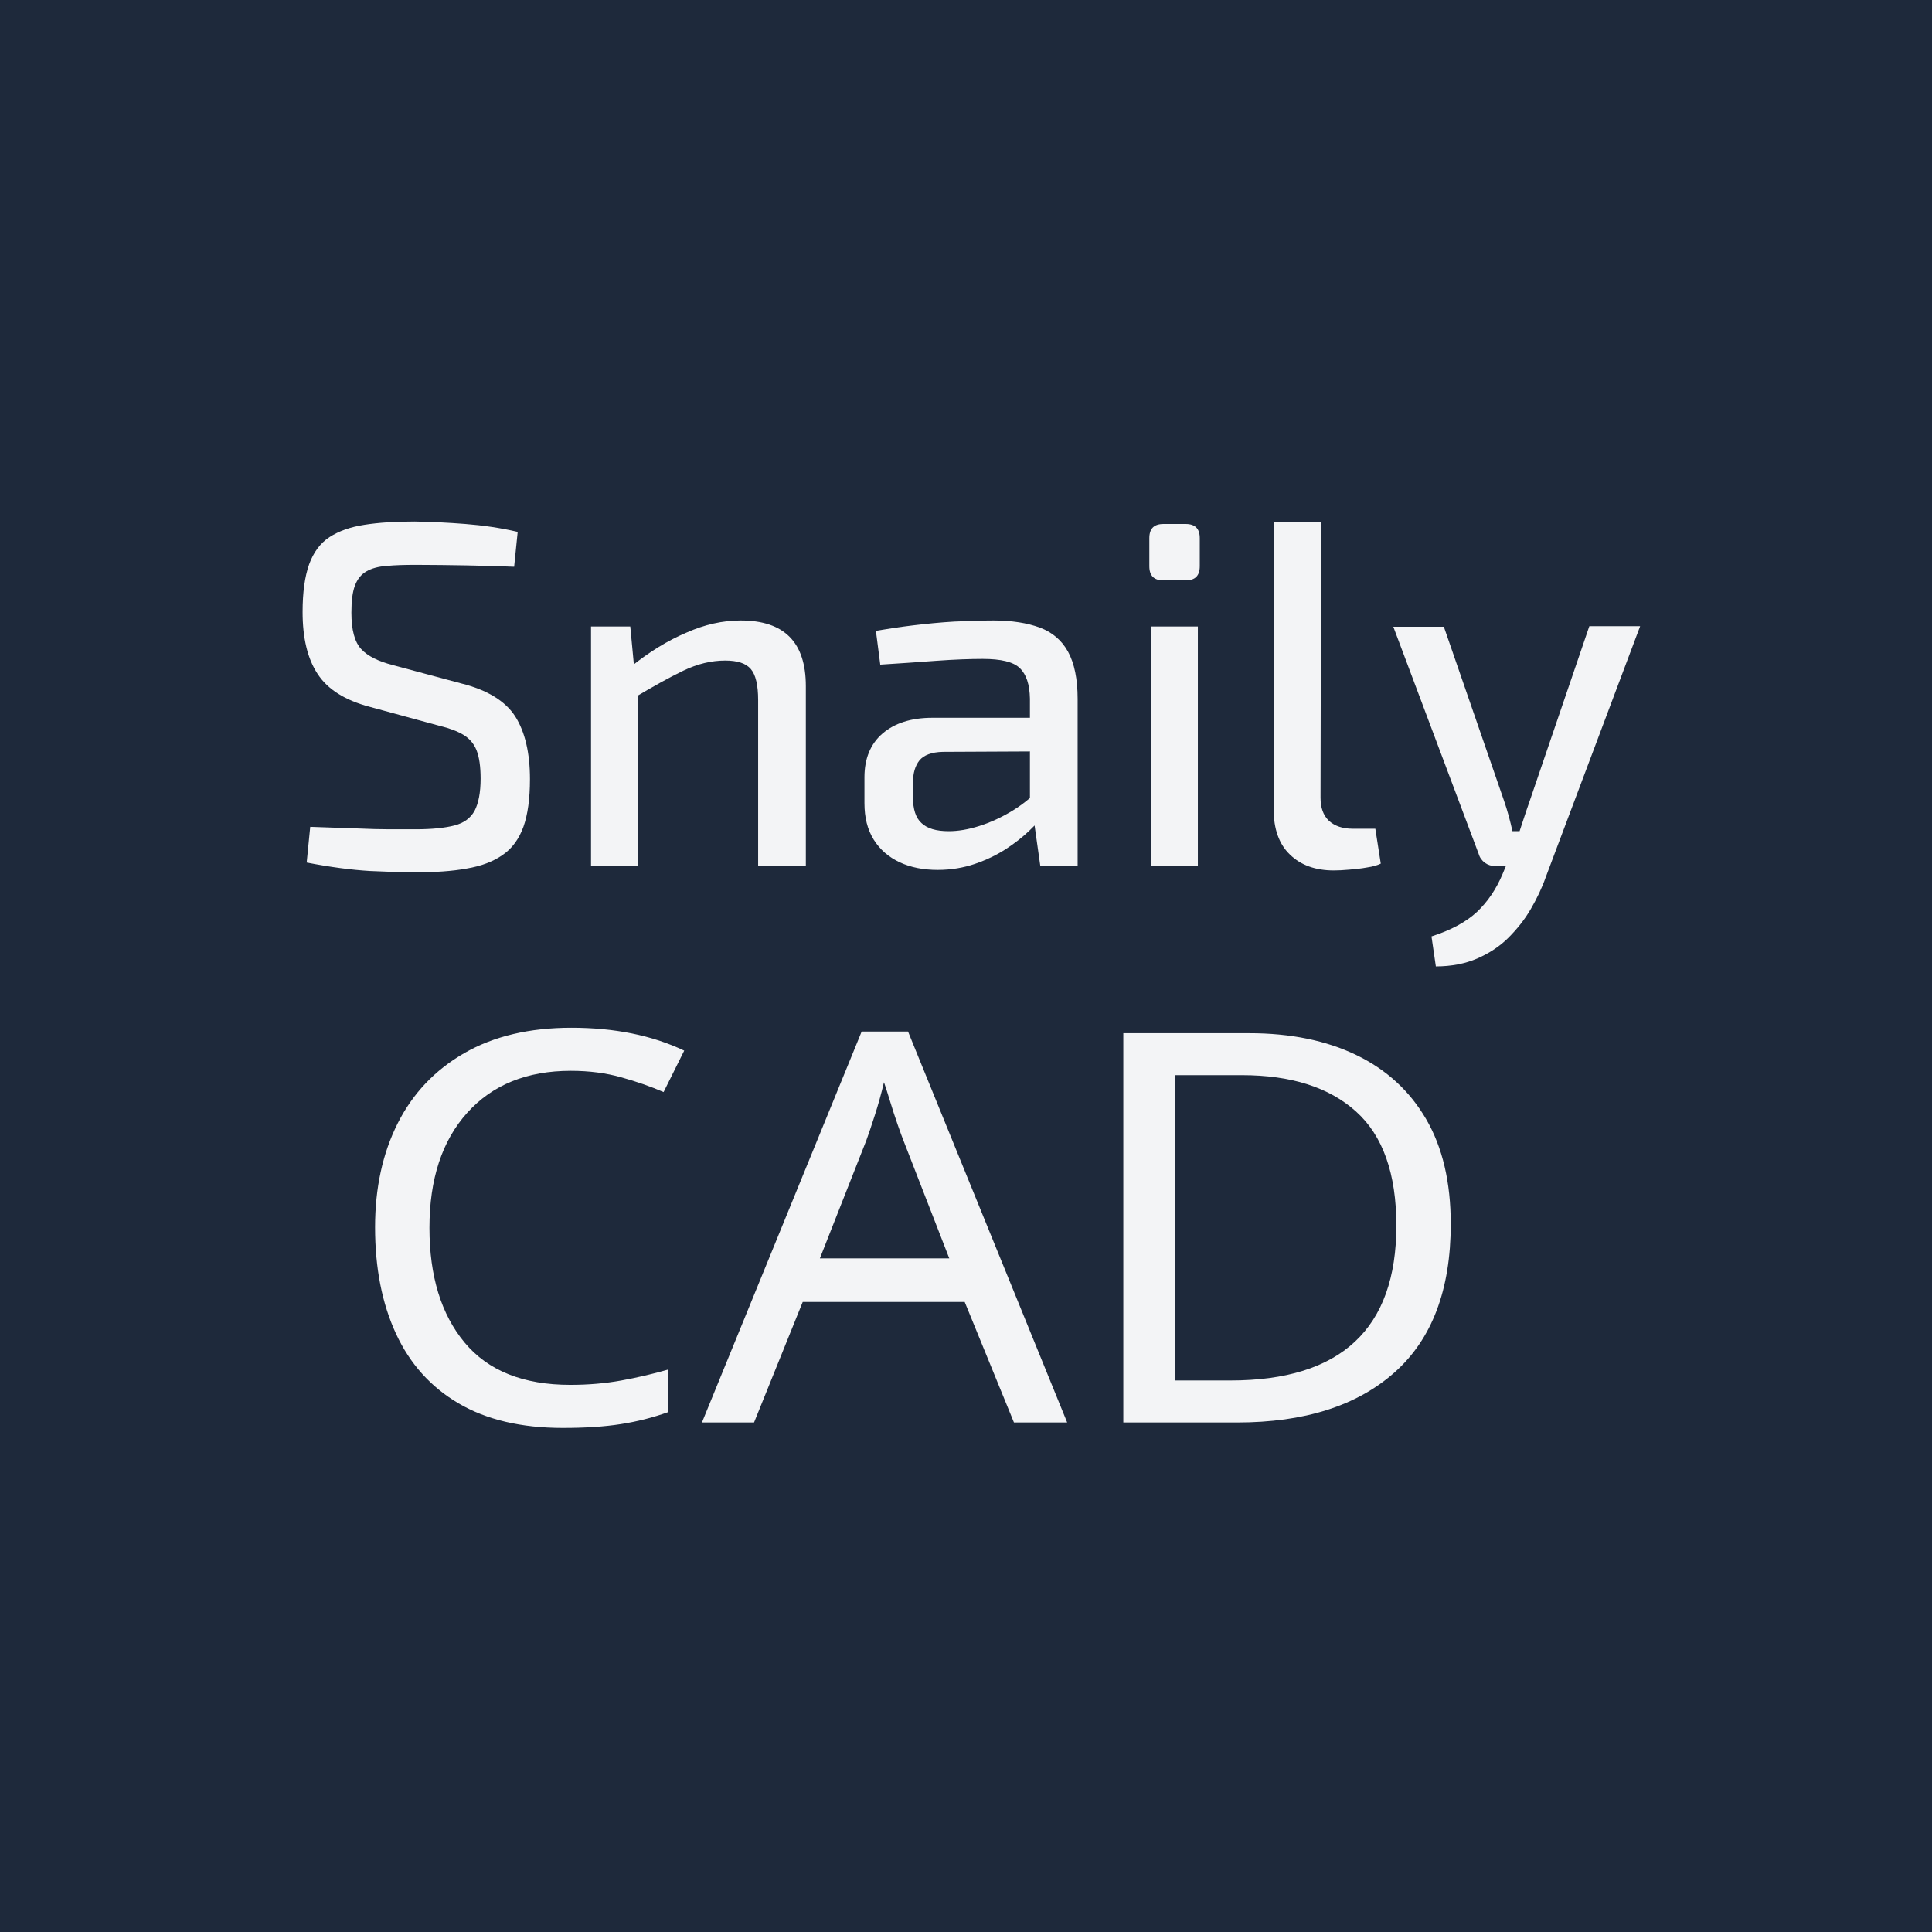
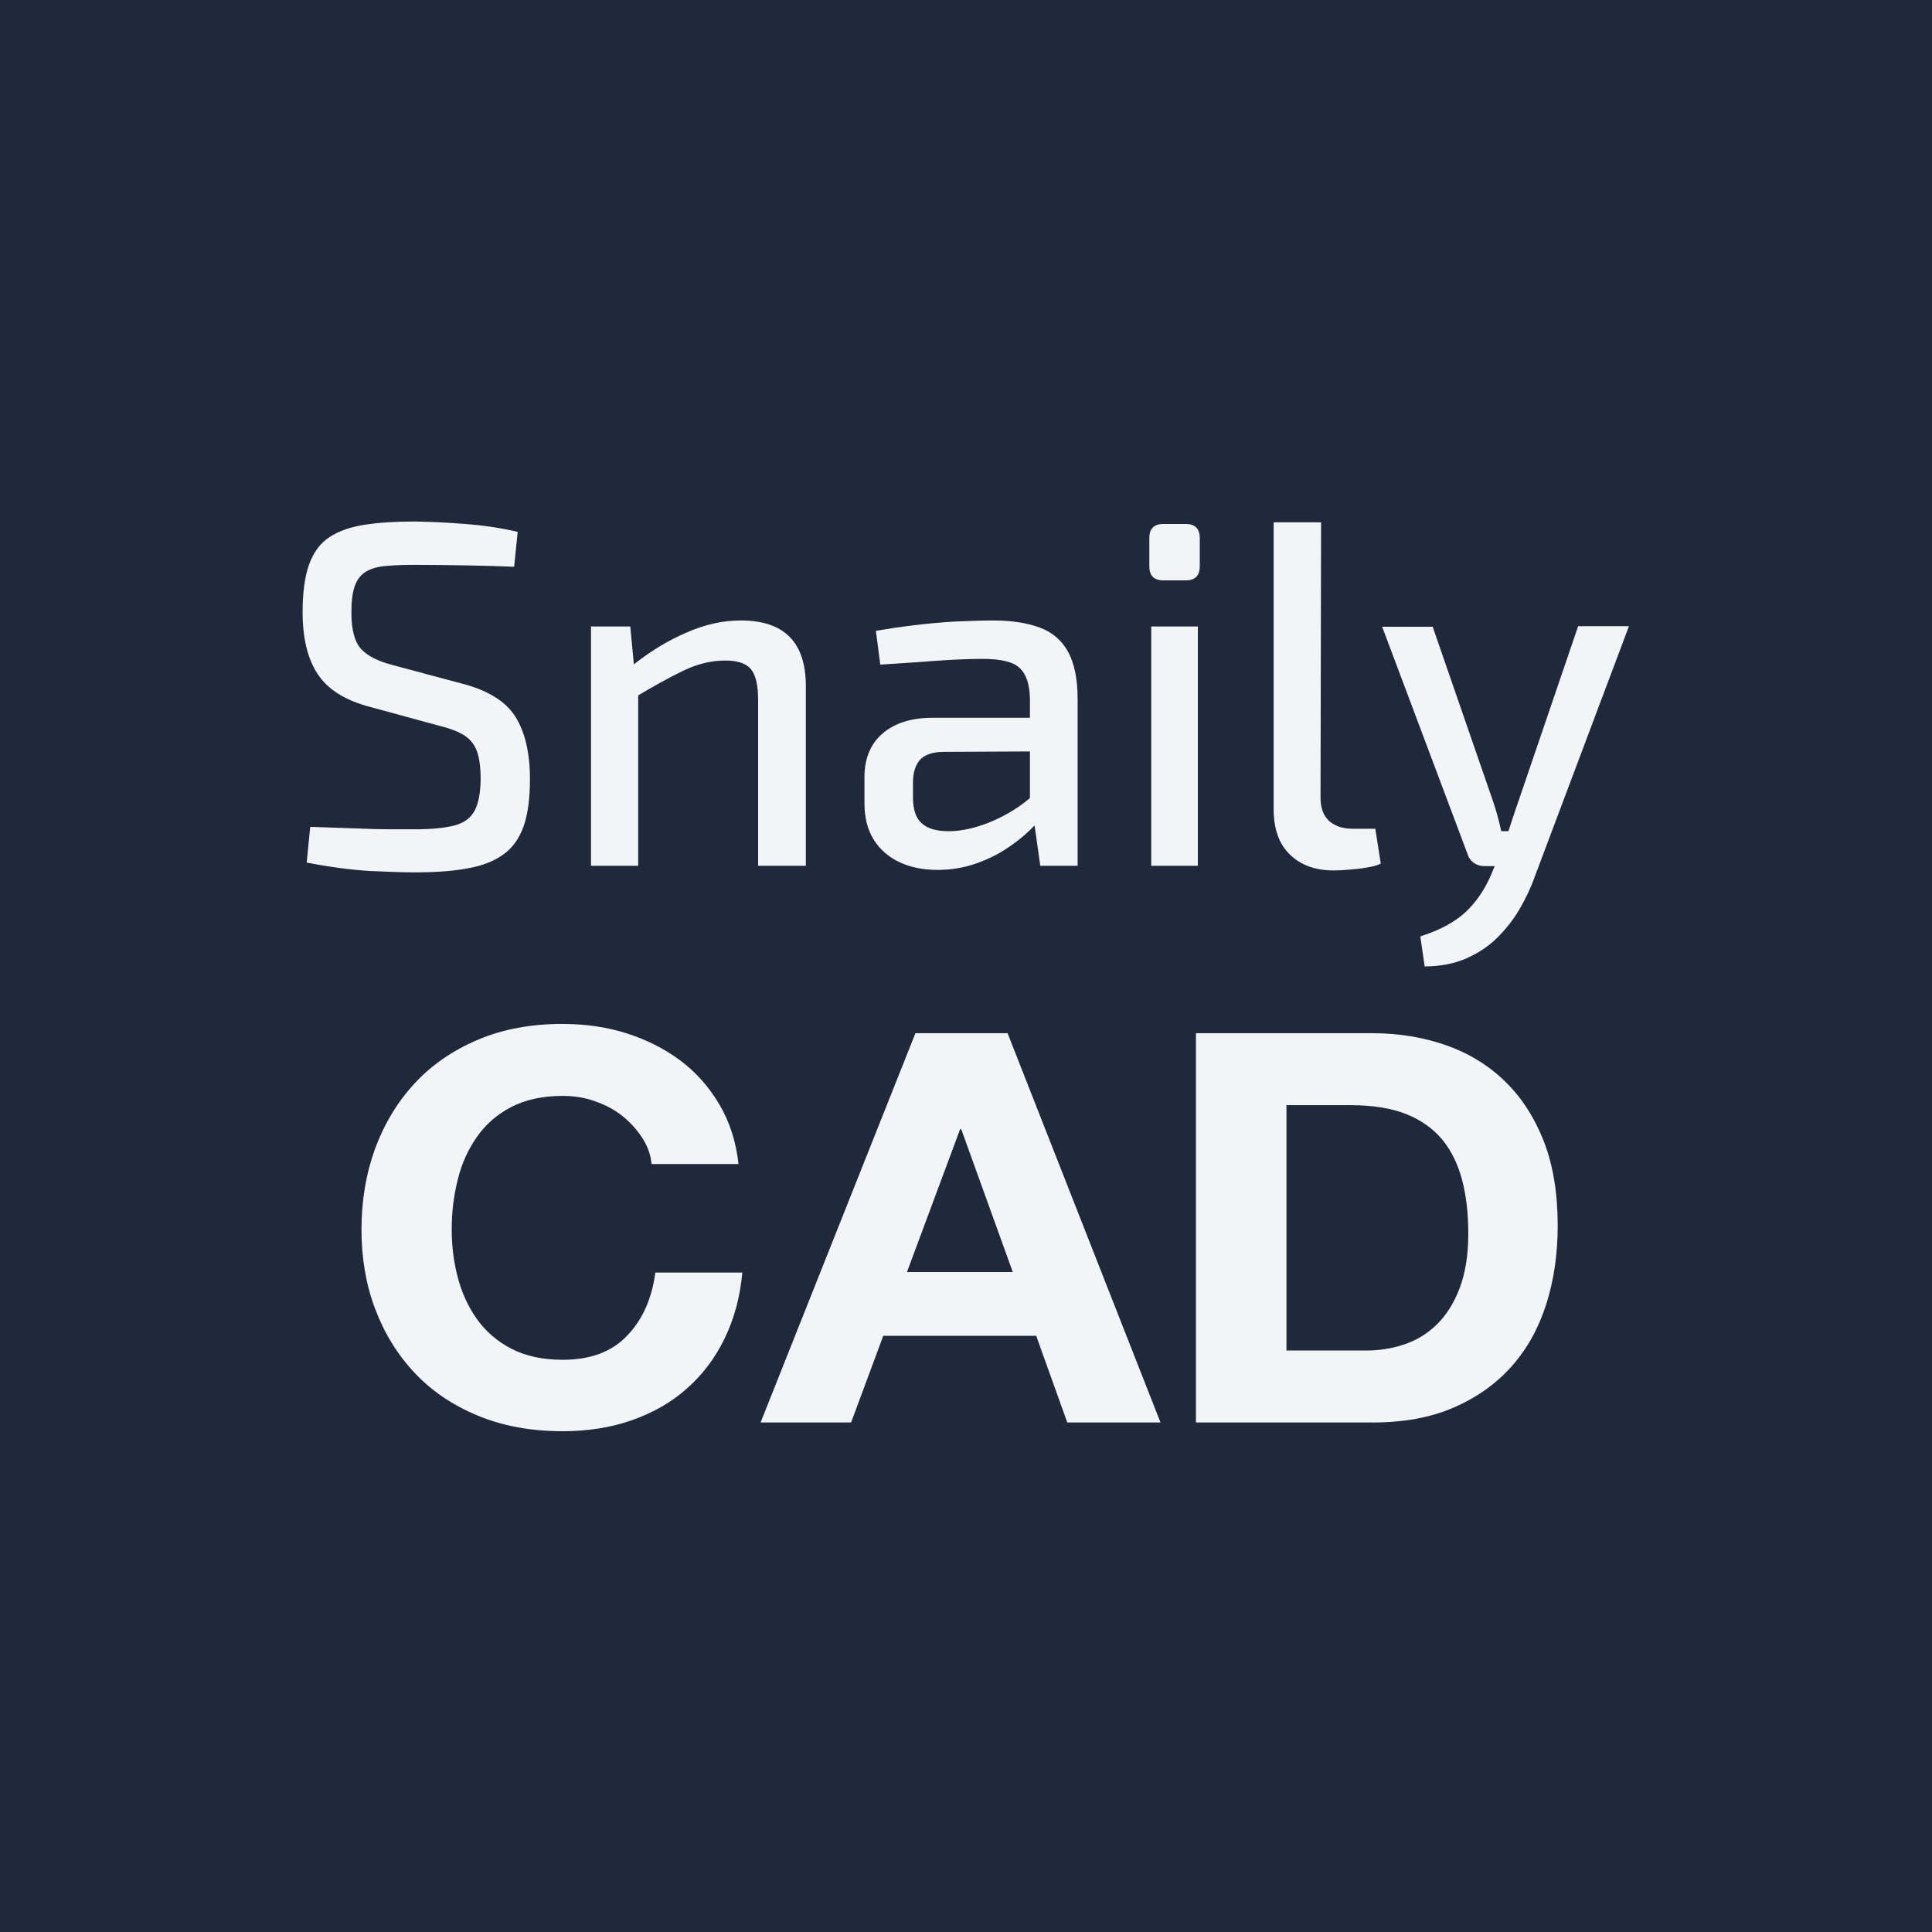
<svg xmlns="http://www.w3.org/2000/svg" version="1.1" x="0px" y="0px" viewBox="0 0 708.7 708.7" style="enable-background:new 0 0 708.7 708.7;" xml:space="preserve">
  <style type="text/css">
	.st0{fill:#1E293B;}
	.st1{fill:#FFFFFF;}
	.st2{fill:#F3F4F6;}
- 	.st3{fill:none;}
- 	.st4{font-family:'HelveticaNeue-Bold';}
- 	.st5{font-size:200px;}
</style>
  <g id="Layer_2">
    <rect x="-1348.9" y="-36.3" class="st0" width="834.6" height="779.2" />
    <rect x="-73.3" y="-36.3" class="st0" width="834.6" height="779.2" />
  </g>
  <g id="Layer_1">
    <g>
      <path class="st1" d="M-1172,282.6h14.6c0.7,6.1,3.7,11,9.2,14.9c5.4,3.9,12.8,5.8,22.1,5.8c8.8,0,15.8-1.9,21.1-5.6    c5.3-3.7,8-8.8,8-15.1c0-4.7-1.7-8.6-5-11.6c-3.3-3-8.5-5.3-15.5-7l-22.1-5.4c-8.3-2-15.2-5.4-20.5-10.2c-5.4-4.8-8-11.2-8-19.3    c0-6.8,2-12.7,6.1-17.7c4.1-5,9.3-8.8,15.6-11.1s13.1-3.6,20.5-3.6c5.3,0,10.4,0.6,15.2,1.9c4.8,1.3,9.3,3.1,13.4,5.6    c4.1,2.5,7.4,5.8,9.9,10.1c2.5,4.3,3.8,9.1,4,14.5h-14.6c-0.7-6-3.4-10.8-8.2-14.5c-4.8-3.7-11.5-5.5-20-5.5    c-8,0-14.6,1.7-19.6,5.1c-5,3.4-7.6,8.2-7.6,14.3c0,8.8,5.8,14.5,17.6,17.3l21.6,5.4c10.4,2.6,18.3,6.3,23.8,11.1    c5.5,4.7,8.2,11.3,8.2,19.6c0,10.8-4.3,19.1-12.9,25c-8.6,5.8-19.6,8.8-32.9,8.8c-7.6,0-14.3-1-20.2-3c-5.9-2-10.4-4.7-13.7-7.9    c-3.2-3.3-5.7-6.8-7.4-10.4C-1171,290.3-1171.9,286.5-1172,282.6z" />
      <path class="st1" d="M-1054.7,313v-87.4h14.1v16.1h0.9c4-11.7,13.7-17.5,28.9-17.5c9.9,0,17.8,2.5,23.7,7.4    c5.8,4.9,8.8,12,8.8,21.4v60h-14.2v-55.9c0-7-1.9-12.3-5.6-16c-3.7-3.7-9-5.5-15.9-5.5c-8.7,0-15.2,2.7-19.8,8    c-4.5,5.3-6.8,12.1-6.8,20.4v49H-1054.7z" />
      <path class="st1" d="M-920.2,314.5c-4.5,0-8.7-0.7-12.6-2c-3.9-1.3-7.2-3.1-9.8-5.4c-2.7-2.3-4.8-5.1-6.3-8.4    c-1.6-3.3-2.3-7-2.3-11c0-5.1,1.2-9.5,3.7-13.3c2.5-3.8,6.3-6.7,11.4-8.9c5.1-2.2,11.1-3.3,18.2-3.3h25.5v-8.9    c0-5.8-1.8-10.1-5.5-12.9c-3.7-2.8-8.9-4.2-15.6-4.2c-11,0-17.7,3.5-20.1,10.5h-13.8c0.8-7.3,4.2-12.9,10.3-16.6    c6.1-3.7,14.2-5.6,24.3-5.6c10.3,0,18.6,2.3,25.1,7c6.5,4.7,9.7,11.9,9.7,21.7v60H-892v-11.8h-0.5    C-898.5,310.1-907.7,314.5-920.2,314.5z M-916.6,303.2c6.8,0,12.5-1.9,17.2-5.7c4.6-3.8,6.9-8.6,6.9-14.3V273h-25.1    c-6.5,0-11.3,1.3-14.3,4s-4.6,6.1-4.6,10.5c0,5.1,1.9,9,5.8,11.7C-926.8,301.8-922.1,303.2-916.6,303.2z" />
      <path class="st1" d="M-846.6,198.4c0-2.9,1-5.2,3.1-7.1c2.1-1.9,4.6-2.8,7.6-2.8c3.1,0,5.7,0.9,7.7,2.8c2,1.9,3,4.2,3,7.1    c0,1.9-0.5,3.6-1.4,5.1c-0.9,1.5-2.2,2.6-3.9,3.4c-1.7,0.8-3.5,1.2-5.5,1.2c-3,0-5.5-0.9-7.6-2.8    C-845.6,203.6-846.6,201.2-846.6,198.4z M-842.9,313v-87.4h14.2V313H-842.9z" />
      <path class="st1" d="M-792.5,313V193.4h14.4V313H-792.5z" />
      <path class="st1" d="M-670.5,225.7l-34.4,88.3l-2.4,6.1c-1.6,3.8-3.1,6.9-4.4,9.4c-1.3,2.4-3.2,5-5.5,7.7c-2.4,2.7-5.2,4.7-8.7,6    c-3.4,1.3-7.4,1.9-12,1.9c-3,0-6.1-0.2-9.2-0.6v-11c1.6,0.3,3.9,0.4,6.9,0.4c5.3,0,9.4-1.2,12.3-3.5c2.9-2.3,5.1-6,6.6-10.9    l1.5-4.9l-35.5-88.8h15.9l26.5,73.9h0.5l26.6-73.9H-670.5z" />
    </g>
    <g>
      <path class="st1" d="M-1116.5,436.6v20.7c0,16,3.8,27.9,11.5,35.8c7.7,7.9,18.3,11.9,31.8,11.9c12.1,0,21.6-2.9,28.3-8.6    c6.8-5.7,10.1-12.8,10.1-21.1h18.1c0,5-1.2,10.1-3.4,15.1c-2.3,5.1-5.6,9.9-10,14.5c-4.4,4.6-10.4,8.2-18,11    c-7.6,2.8-16.3,4.1-26,4.1c-18.7,0-33.5-5.4-44.4-16.1c-10.8-10.7-16.3-26.2-16.3-46.3v-21.4c0-20,5.5-35.5,16.5-46.6    c11-11.1,25.8-16.7,44.4-16.7c9.3,0,17.7,1.4,25.1,4.1c7.5,2.8,13.5,6.4,18,11.1c4.5,4.6,8,9.7,10.5,15.2    c2.4,5.5,3.6,11.1,3.6,16.9h-18.1c0-8.4-3.5-15.9-10.6-22.4c-7-6.5-16.6-9.8-28.6-9.8c-12.9,0-23.2,4.2-31,12.6    C-1112.7,408.9-1116.5,420.9-1116.5,436.6z" />
      <path class="st1" d="M-970.7,517.1h-18.9l56.5-141.3h17.9l56.3,141.3h-19.9l-16.3-43.5h-59.4L-970.7,517.1z M-922.1,396.2h-0.6    l-24.2,64h49L-922.1,396.2z" />
      <path class="st1" d="M-825.8,375.9h49.2c12.3,0,23,1.7,32,5.1c9,3.4,16.2,8.4,21.4,14.8c5.3,6.5,9.2,13.9,11.7,22.2    c2.5,8.4,3.8,17.8,3.8,28.4c0,10.5-1.2,19.9-3.6,28.2c-2.4,8.3-6.2,15.7-11.4,22.2c-5.1,6.5-12.3,11.5-21.3,15    c-9.1,3.5-19.9,5.2-32.5,5.2h-49.2V375.9z M-807.4,390.7v111.4h30.1c33.7,0,50.6-18.5,50.6-55.6c0-37.2-16.9-55.8-50.6-55.8    H-807.4z" />
    </g>
    <g>
-       <g>
-         <path class="st2" d="M152.1,191.3c6,0.1,12.2,0.4,18.6,0.9c6.4,0.5,12.8,1.4,19.2,2.9l-1.3,12.8c-5.2-0.2-11-0.4-17.4-0.5     c-6.4-0.1-12.6-0.2-18.6-0.2c-4.2,0-7.8,0.1-10.8,0.4c-3,0.2-5.5,0.9-7.4,2c-1.9,1.1-3.3,2.8-4.2,5.2c-0.9,2.4-1.3,5.7-1.3,9.9     c0,6.4,1.2,10.8,3.6,13.4c2.4,2.6,6.3,4.5,11.7,5.9l25,6.7c9.6,2.4,16.2,6.5,19.8,12.1c3.6,5.7,5.4,13.4,5.4,23     c0,7.2-0.8,13-2.4,17.5c-1.6,4.4-4.1,7.9-7.6,10.3c-3.4,2.4-7.8,4.1-13.2,5c-5.4,1-11.8,1.4-19.3,1.4c-4.1,0-9.5-0.2-16.2-0.5     c-6.7-0.4-14.5-1.4-23.2-3.1l1.3-13.1c7.1,0.2,12.9,0.5,17.4,0.6c4.5,0.2,8.4,0.3,11.6,0.3c3.2,0,6.5,0,9.7,0     c6,0,10.7-0.5,14.2-1.4c3.5-0.9,5.9-2.7,7.4-5.4c1.4-2.7,2.2-6.6,2.2-11.8c0-4.4-0.5-7.9-1.5-10.4c-1-2.5-2.6-4.3-4.9-5.7     c-2.2-1.3-5.1-2.4-8.5-3.2l-25.7-7c-9.1-2.4-15.5-6.4-19.2-12.1c-3.7-5.6-5.5-13.2-5.5-22.7c0-7.2,0.8-13,2.4-17.5     c1.6-4.4,4.1-7.8,7.5-10c3.4-2.2,7.6-3.7,12.8-4.5C138.8,191.7,144.9,191.3,152.1,191.3z" />
-         <path class="st2" d="M231.2,229.8l1.6,16.9l1.3,2.5v68.4h-17.3v-87.8H231.2z M271.7,227.6c16,0,23.9,8,23.9,24.1v65.9h-17.5     v-60.8c0-5.5-0.9-9.3-2.7-11.4c-1.8-2.1-4.9-3.1-9.4-3.1c-5,0-10.1,1.2-15.3,3.7c-5.2,2.5-11.3,5.9-18.5,10.2l-0.7-11.7     c6.7-5.4,13.4-9.5,20.2-12.4C258.4,229.1,265.1,227.6,271.7,227.6z" />
-         <path class="st2" d="M387.4,263.4l-0.2,12.2l-41.4,0.2c-4.1,0.1-6.9,1.2-8.5,3.1c-1.6,2-2.4,4.7-2.4,8.2v5.4c0,4.3,1,7.5,3.1,9.4     c2.1,2,5.4,3,10,3c3.4,0,7.1-0.6,11.2-1.9s8.3-3.2,12.5-5.8c4.2-2.6,8-5.8,11.3-9.8v11.3c-1.2,1.7-3,3.7-5.4,6     c-2.4,2.3-5.3,4.6-8.7,6.8c-3.4,2.2-7.2,4-11.3,5.4c-4.1,1.4-8.7,2.2-13.6,2.2c-5.3,0-9.9-0.9-14-2.8c-4-1.9-7.2-4.6-9.5-8.3     c-2.3-3.7-3.4-8.1-3.4-13.4v-9.5c0-6.8,2.2-12.2,6.6-16c4.4-3.8,10.5-5.8,18.3-5.8H387.4z M364.4,227.6c6.7,0,12.4,0.9,17,2.6     c4.6,1.7,8.1,4.7,10.4,8.9c2.3,4.2,3.5,10,3.5,17.3v61.2h-13.7l-2.7-19.1l-1.1-2.2v-40c-0.1-5.2-1.3-8.9-3.7-11.2     c-2.3-2.3-6.9-3.4-13.6-3.4c-4.6,0-10.3,0.2-17.2,0.7c-6.9,0.5-13.7,1-20.4,1.4l-1.6-12.4c4.1-0.7,8.6-1.4,13.6-2     c5-0.6,10-1.1,15.2-1.4C355.3,227.8,360,227.6,364.4,227.6z" />
-         <path class="st2" d="M434.9,192.2c3.5,0,5.2,1.7,5.2,5.2v10.3c0,3.5-1.7,5.2-5.2,5.2h-8.1c-3.5,0-5.2-1.7-5.2-5.2v-10.3     c0-3.5,1.7-5.2,5.2-5.2H434.9z M439.4,229.8v87.8h-17.1v-87.8H439.4z" />
-         <path class="st2" d="M484.6,191.6l-0.2,101c0,3.7,1,6.5,3.1,8.5c2.1,1.9,5,2.9,8.7,2.9h8.3l2,12.8c-1.2,0.6-2.9,1.1-5,1.4     c-2.1,0.4-4.3,0.6-6.5,0.8c-2.2,0.2-4.1,0.3-5.7,0.3c-6.7,0-12.1-1.9-16.1-5.8c-4-3.8-6-9.4-6-16.7V191.6H484.6z" />
-         <path class="st2" d="M529.6,229.8l22.1,63.9c0.6,1.8,1.2,3.6,1.7,5.5c0.5,1.9,1,3.8,1.4,5.7h4.3l-5.6,12.8h-5     c-1.4,0-2.7-0.4-3.8-1.2c-1.1-0.8-1.9-1.9-2.3-3.3l-31.3-83.3H529.6z M601.6,229.8l-34.6,92c-1.4,4-3.3,7.9-5.5,11.7     c-2.2,3.8-5,7.3-8.2,10.5c-3.2,3.2-7.1,5.7-11.4,7.6c-4.4,1.9-9.5,2.9-15.2,2.9l-1.6-11c7.2-2.3,12.7-5.3,16.7-9     c3.9-3.7,7-8.3,9.3-13.7l4.5-10.8c1-2.5,1.9-5.3,2.9-8.4c1-3.1,1.9-5.7,2.7-8l21.8-63.9H601.6z" />
-       </g>
+       <path class="st2" d="M152.1,191.3c6,0.1,12.2,0.4,18.6,0.9c6.4,0.5,12.8,1.4,19.2,2.9l-1.3,12.8c-5.2-0.2-11-0.4-17.4-0.5    c-6.4-0.1-12.6-0.2-18.6-0.2c-4.2,0-7.8,0.1-10.8,0.4c-3,0.2-5.5,0.9-7.4,2c-1.9,1.1-3.3,2.8-4.2,5.2c-0.9,2.4-1.3,5.7-1.3,9.9    c0,6.4,1.2,10.8,3.6,13.4c2.4,2.6,6.3,4.5,11.7,5.9l25,6.7c9.6,2.4,16.2,6.5,19.8,12.1c3.6,5.7,5.4,13.4,5.4,23    c0,7.2-0.8,13-2.4,17.5c-1.6,4.4-4.1,7.9-7.6,10.3c-3.4,2.4-7.8,4.1-13.2,5c-5.4,1-11.8,1.4-19.3,1.4c-4.1,0-9.5-0.2-16.2-0.5    c-6.7-0.4-14.5-1.4-23.2-3.1l1.3-13.1c7.1,0.2,12.9,0.5,17.4,0.6c4.5,0.2,8.4,0.3,11.6,0.3c3.2,0,6.5,0,9.7,0    c6,0,10.7-0.5,14.2-1.4c3.5-0.9,5.9-2.7,7.4-5.4c1.4-2.7,2.2-6.6,2.2-11.8c0-4.4-0.5-7.9-1.5-10.4c-1-2.5-2.6-4.3-4.9-5.7    c-2.2-1.3-5.1-2.4-8.5-3.2l-25.7-7c-9.1-2.4-15.5-6.4-19.2-12.1c-3.7-5.6-5.5-13.2-5.5-22.7c0-7.2,0.8-13,2.4-17.5    c1.6-4.4,4.1-7.8,7.5-10c3.4-2.2,7.6-3.7,12.8-4.5C138.8,191.7,144.9,191.3,152.1,191.3z" />
+       <path class="st2" d="M231.2,229.8l1.6,16.9l1.3,2.5v68.4h-17.3v-87.8H231.2z M271.7,227.6c16,0,23.9,8,23.9,24.1v65.9h-17.5v-60.8    c0-5.5-0.9-9.3-2.7-11.4c-1.8-2.1-4.9-3.1-9.4-3.1c-5,0-10.1,1.2-15.3,3.7c-5.2,2.5-11.3,5.9-18.5,10.2l-0.7-11.7    c6.7-5.4,13.4-9.5,20.2-12.4C258.4,229.1,265.1,227.6,271.7,227.6z" />
+       <path class="st2" d="M387.4,263.4l-0.2,12.2l-41.4,0.2c-4.1,0.1-6.9,1.2-8.5,3.1c-1.6,2-2.4,4.7-2.4,8.2v5.4c0,4.3,1,7.5,3.1,9.4    c2.1,2,5.4,3,10,3c3.4,0,7.1-0.6,11.2-1.9s8.3-3.2,12.5-5.8c4.2-2.6,8-5.8,11.3-9.8v11.3c-1.2,1.7-3,3.7-5.4,6    c-2.4,2.3-5.3,4.6-8.7,6.8c-3.4,2.2-7.2,4-11.3,5.4c-4.1,1.4-8.7,2.2-13.6,2.2c-5.3,0-9.9-0.9-14-2.8c-4-1.9-7.2-4.6-9.5-8.3    c-2.3-3.7-3.4-8.1-3.4-13.4v-9.5c0-6.8,2.2-12.2,6.6-16c4.4-3.8,10.5-5.8,18.3-5.8H387.4z M364.4,227.6c6.7,0,12.4,0.9,17,2.6    c4.6,1.7,8.1,4.7,10.4,8.9c2.3,4.2,3.5,10,3.5,17.3v61.2h-13.7l-2.7-19.1l-1.1-2.2v-40c-0.1-5.2-1.3-8.9-3.7-11.2    c-2.3-2.3-6.9-3.4-13.6-3.4c-4.6,0-10.3,0.2-17.2,0.7c-6.9,0.5-13.7,1-20.4,1.4l-1.6-12.4c4.1-0.7,8.6-1.4,13.6-2    c5-0.6,10-1.1,15.2-1.4C355.3,227.8,360,227.6,364.4,227.6z" />
+       <path class="st2" d="M434.9,192.2c3.5,0,5.2,1.7,5.2,5.2v10.3c0,3.5-1.7,5.2-5.2,5.2h-8.1c-3.5,0-5.2-1.7-5.2-5.2v-10.3    c0-3.5,1.7-5.2,5.2-5.2H434.9z M439.4,229.8v87.8h-17.1v-87.8H439.4z" />
+       <path class="st2" d="M484.6,191.6l-0.2,101c0,3.7,1,6.5,3.1,8.5c2.1,1.9,5,2.9,8.7,2.9h8.3l2,12.8c-1.2,0.6-2.9,1.1-5,1.4    c-2.1,0.4-4.3,0.6-6.5,0.8c-2.2,0.2-4.1,0.3-5.7,0.3c-6.7,0-12.1-1.9-16.1-5.8c-4-3.8-6-9.4-6-16.7V191.6H484.6z" />
+       <path class="st2" d="M525.5,229.8l22.1,63.9c0.6,1.8,1.2,3.6,1.7,5.5c0.5,1.9,1,3.8,1.4,5.7h4.3l-5.6,12.8h-5    c-1.4,0-2.7-0.4-3.8-1.2c-1.1-0.8-1.9-1.9-2.3-3.3l-31.3-83.3H525.5z M597.5,229.8l-34.6,92c-1.4,4-3.3,7.9-5.5,11.7    c-2.2,3.8-5,7.3-8.2,10.5c-3.2,3.2-7.1,5.7-11.4,7.6c-4.4,1.9-9.5,2.9-15.2,2.9l-1.6-11c7.2-2.3,12.7-5.3,16.7-9    c3.9-3.7,7-8.3,9.3-13.7l4.5-10.8c1-2.5,1.9-5.3,2.9-8.4c1-3.1,1.9-5.7,2.7-8l21.8-63.9H597.5z" />
    </g>
-     <rect x="124.8" y="379" class="st3" width="455.1" height="146" />
-     <text transform="matrix(1.05 0 0 1 124.7697 521.7969)" class="st2 st4 st5">CAD</text>
+     <g>
+       <path class="st2" d="M235.4,417.1c-2-3-4.4-5.6-7.3-7.9c-2.9-2.3-6.3-4-10-5.3c-3.7-1.3-7.6-1.9-11.7-1.9    c-7.4,0-13.7,1.4-18.9,4.1c-5.2,2.7-9.4,6.4-12.6,11c-3.2,4.6-5.6,9.8-7,15.7c-1.5,5.9-2.2,11.9-2.2,18.2c0,6,0.7,11.8,2.2,17.5    c1.5,5.7,3.8,10.8,7,15.3c3.2,4.5,7.4,8.2,12.6,10.9c5.2,2.7,11.5,4.1,18.9,4.1c10.1,0,18-2.9,23.6-8.8    c5.7-5.9,9.1-13.6,10.4-23.2h31.9c-0.8,8.9-3,17-6.5,24.2c-3.5,7.2-8.1,13.3-13.9,18.4c-5.7,5.1-12.5,8.9-20.2,11.6    c-7.7,2.7-16.2,4-25.4,4c-11.5,0-21.8-1.9-31-5.7c-9.2-3.8-16.9-9-23.2-15.7c-6.3-6.7-11.1-14.5-14.5-23.5c-3.4-9-5-18.7-5-29.1    c0-10.7,1.7-20.6,5-29.7c3.4-9.1,8.2-17.1,14.5-23.9c6.3-6.8,14-12.1,23.2-16c9.2-3.9,19.5-5.8,31-5.8c8.3,0,16.1,1.1,23.4,3.4    c7.3,2.3,13.9,5.6,19.7,9.9c5.8,4.3,10.6,9.7,14.4,16.1c3.8,6.4,6.2,13.7,7.1,22h-31.9C238.7,423.4,237.4,420.1,235.4,417.1z" />
+       <path class="st2" d="M369.6,379l56.1,142.8h-34.2L380.1,490h-56.1l-11.8,31.8h-33.2L335.8,379H369.6z M371.5,466.6l-18.9-52.4    h-0.4l-19.5,52.4H371.5z" />
+       <path class="st2" d="M503.4,379c9.7,0,18.7,1.5,27,4.4c8.3,2.9,15.5,7.3,21.6,13.2c6.1,5.9,10.8,13.2,14.3,22    c3.4,8.8,5.1,19.1,5.1,31c0,10.4-1.4,20-4.2,28.8c-2.8,8.8-7,16.4-12.7,22.8c-5.7,6.4-12.7,11.4-21.2,15.1    c-8.5,3.7-18.4,5.5-29.9,5.5h-64.7V379H503.4z M501.1,495.4c4.8,0,9.4-0.7,13.9-2.2c4.5-1.5,8.5-3.9,12-7.3    c3.5-3.4,6.3-7.8,8.4-13.3c2.1-5.5,3.2-12.1,3.2-20c0-7.2-0.7-13.7-2.2-19.5s-3.9-10.8-7.2-14.9c-3.4-4.1-7.8-7.3-13.3-9.5    c-5.5-2.2-12.4-3.3-20.5-3.3h-23.5v90H501.1z" />
+     </g>
  </g>
</svg>
